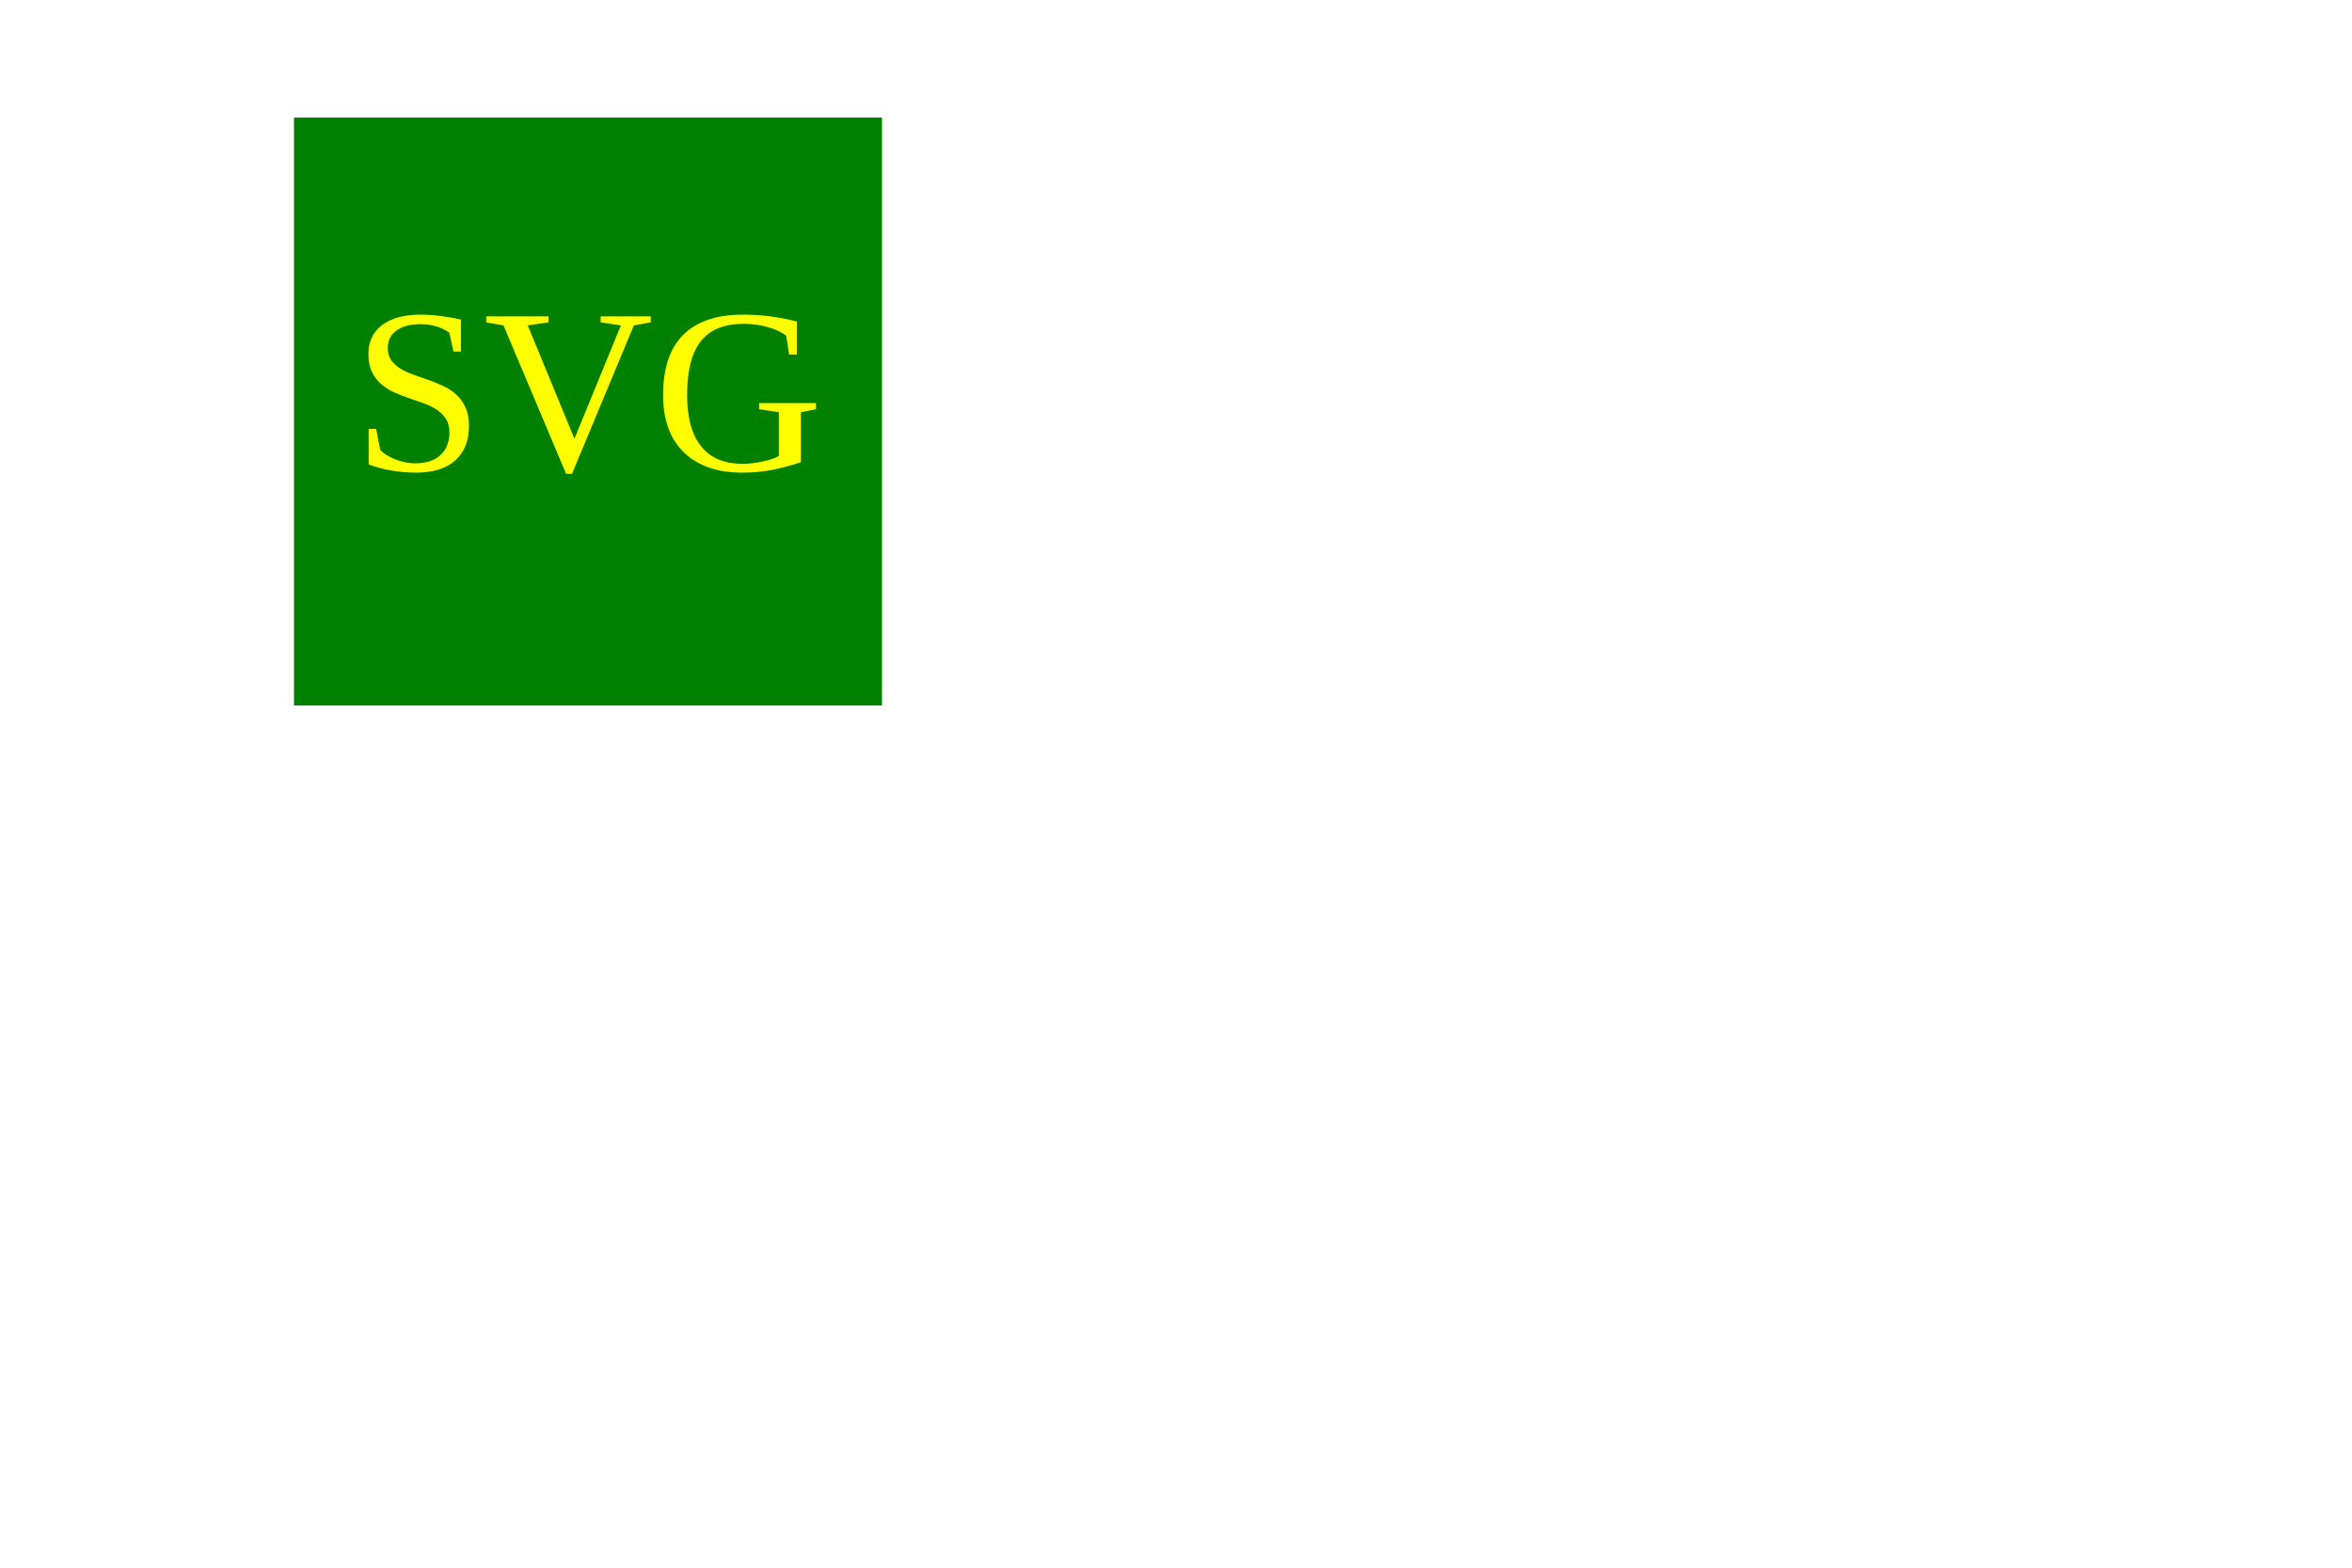
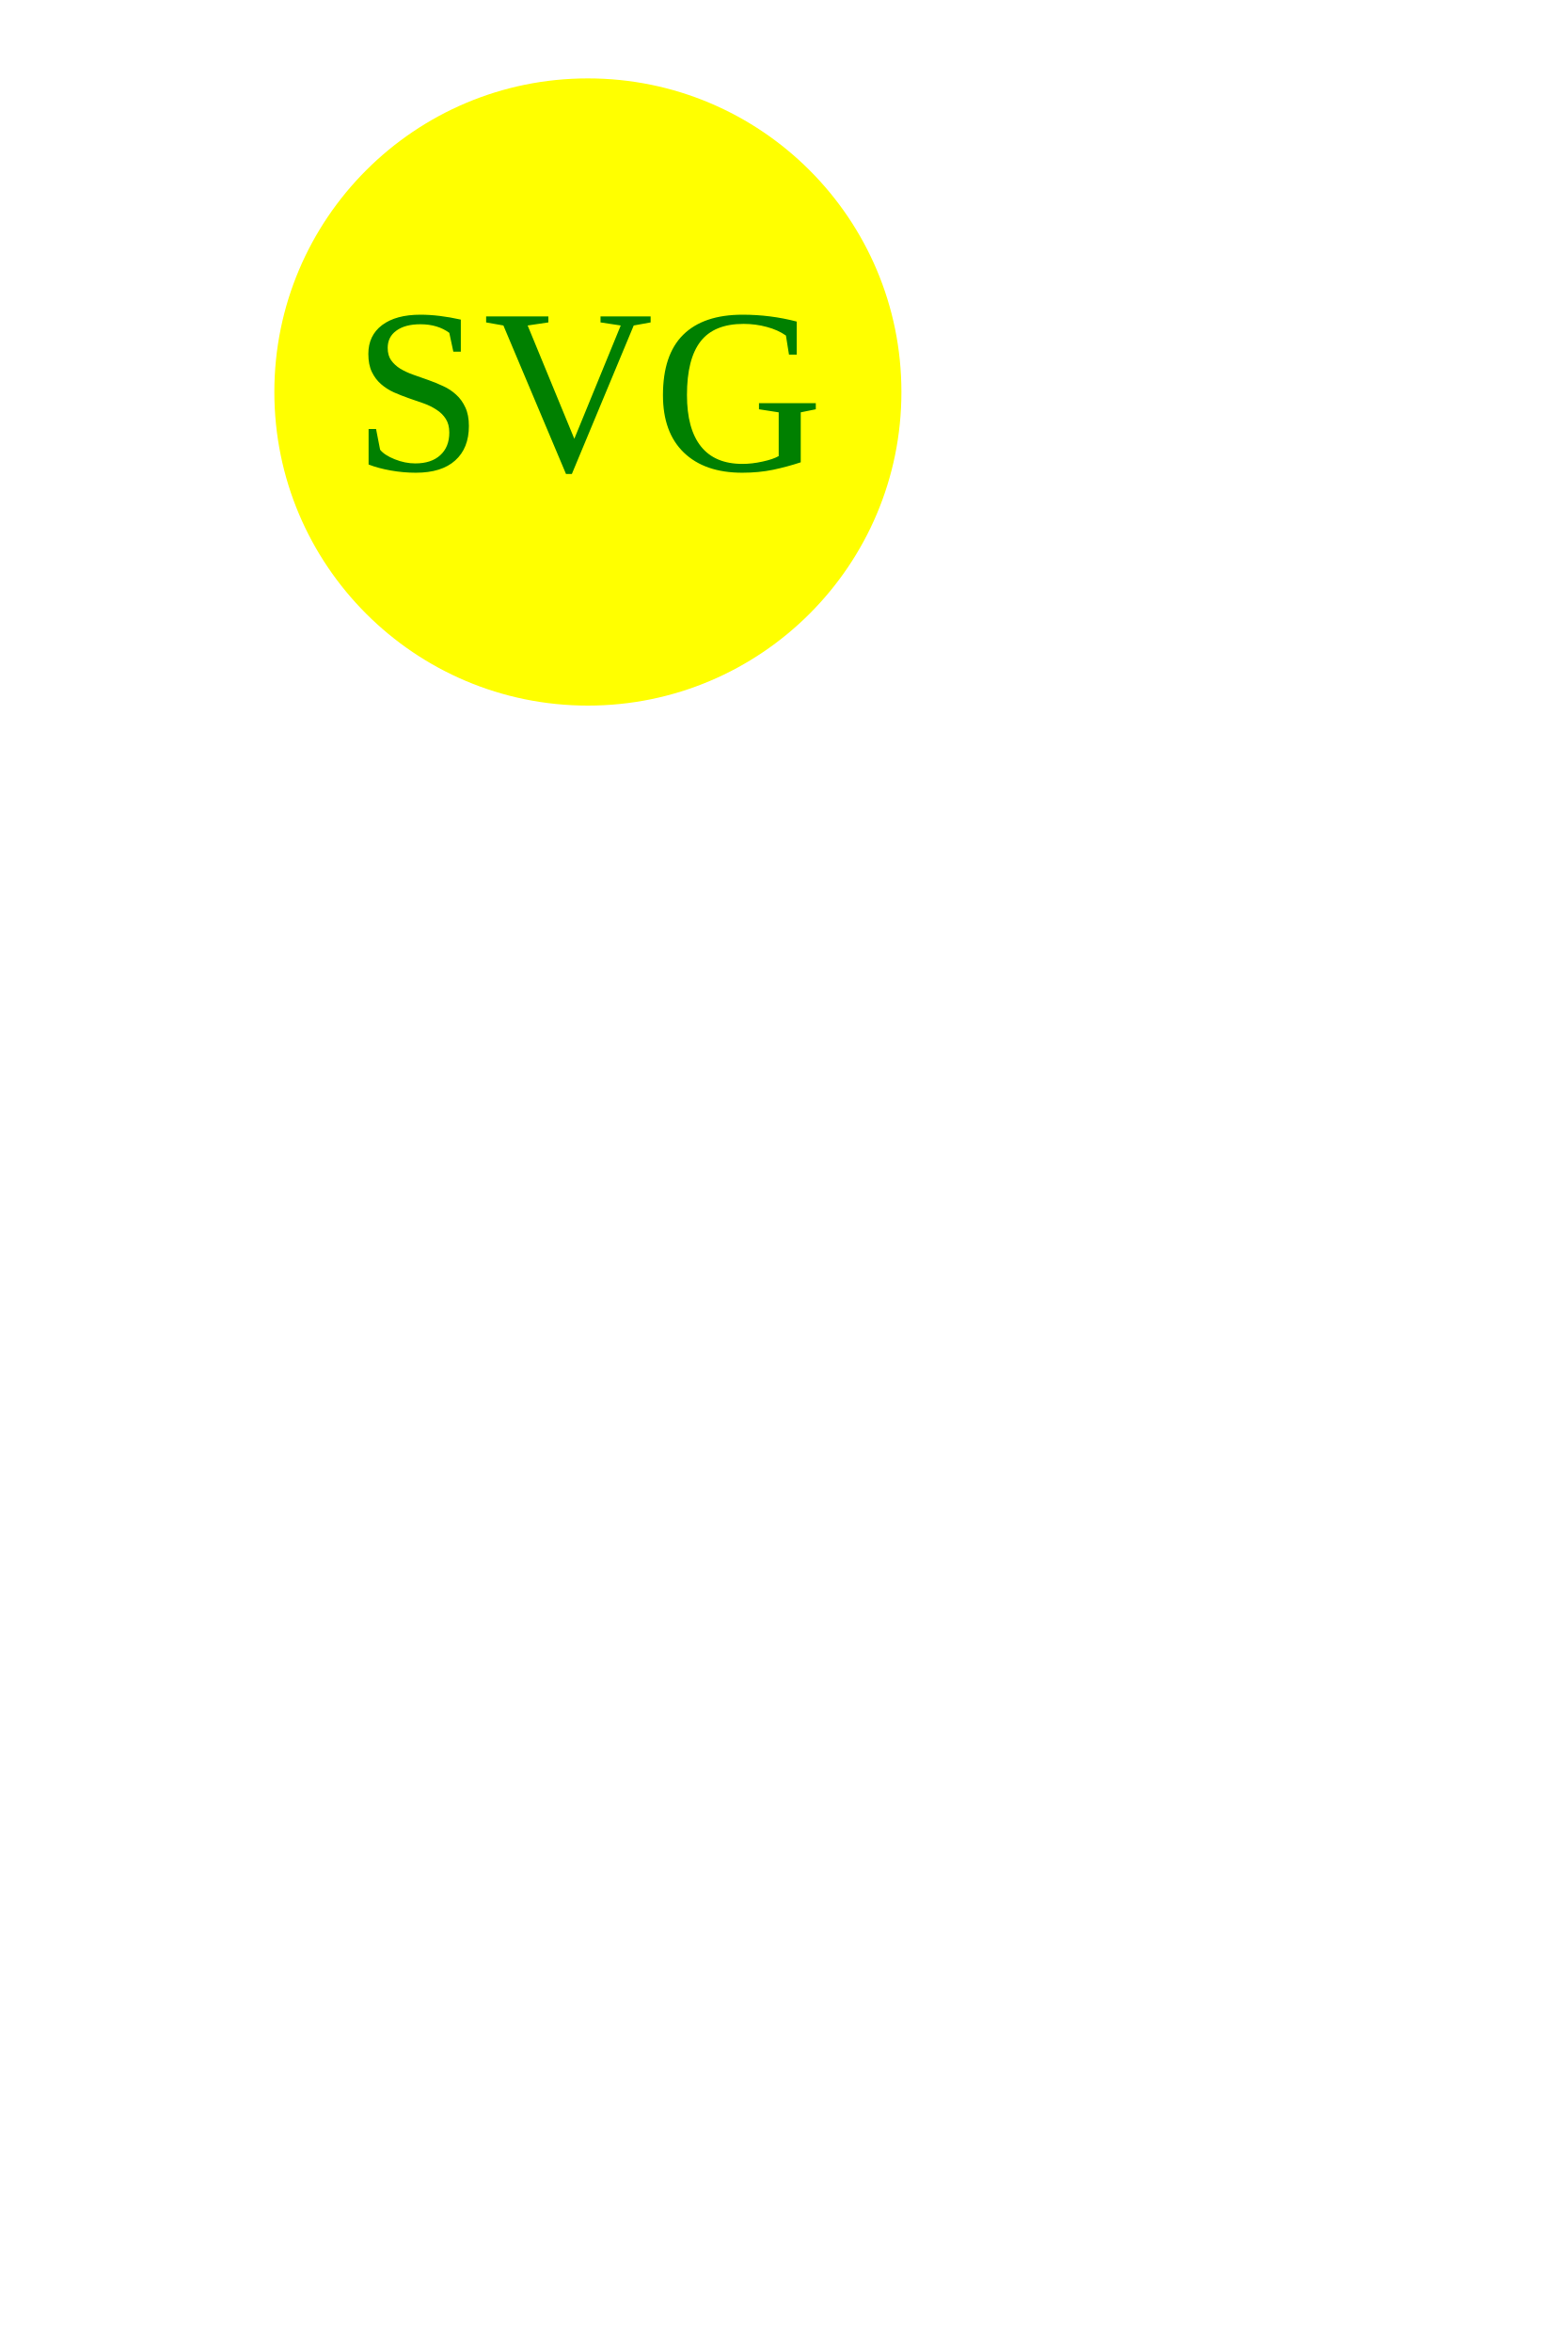
- <svg xmlns="http://www.w3.org/2000/svg" width="300" height="200">
-   <rect width="75" height="75" x="37.5" y="15" fill="green" />
-   <text x="75" y="60" font-size="30" text-anchor="middle" fill="yellow">SVG</text>
+ <svg xmlns="http://www.w3.org/2000/svg" width="200" height="300">
+   <circle cx="75" cy="50" r="40" fill="yellow" />
+   <text x="75" y="60" font-size="30" text-anchor="middle" fill="green">SVG</text>
</svg>
